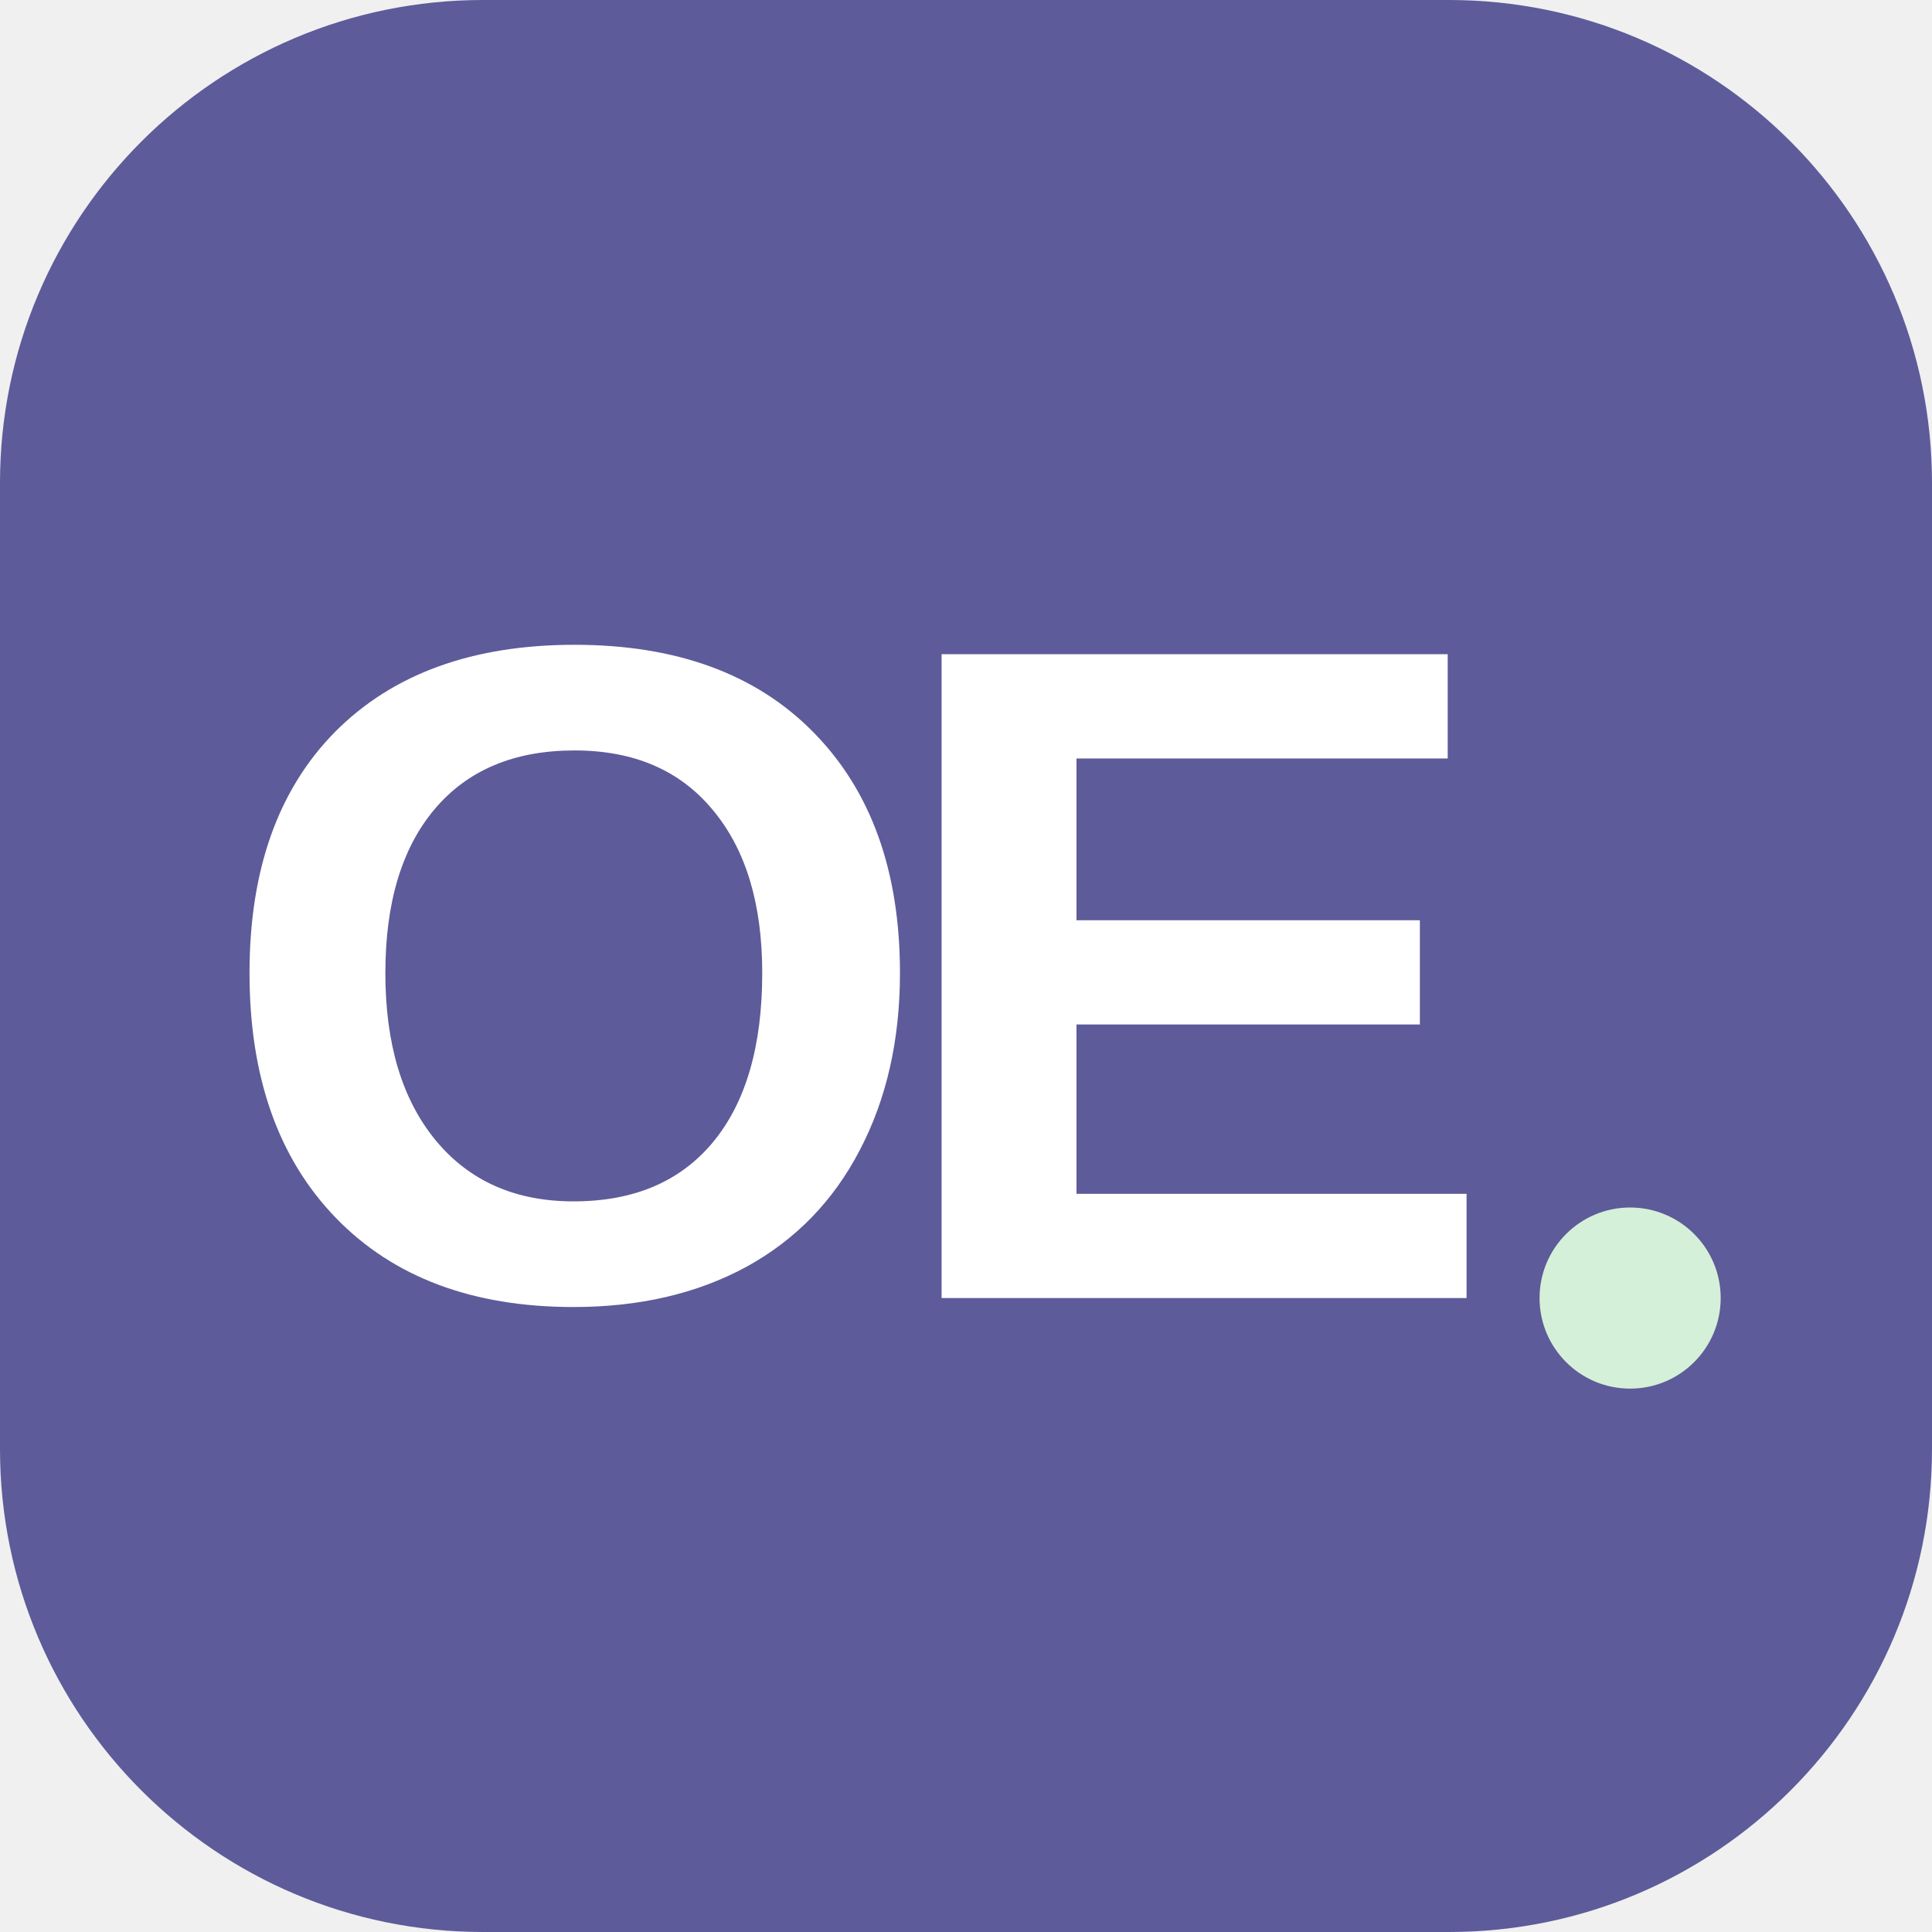
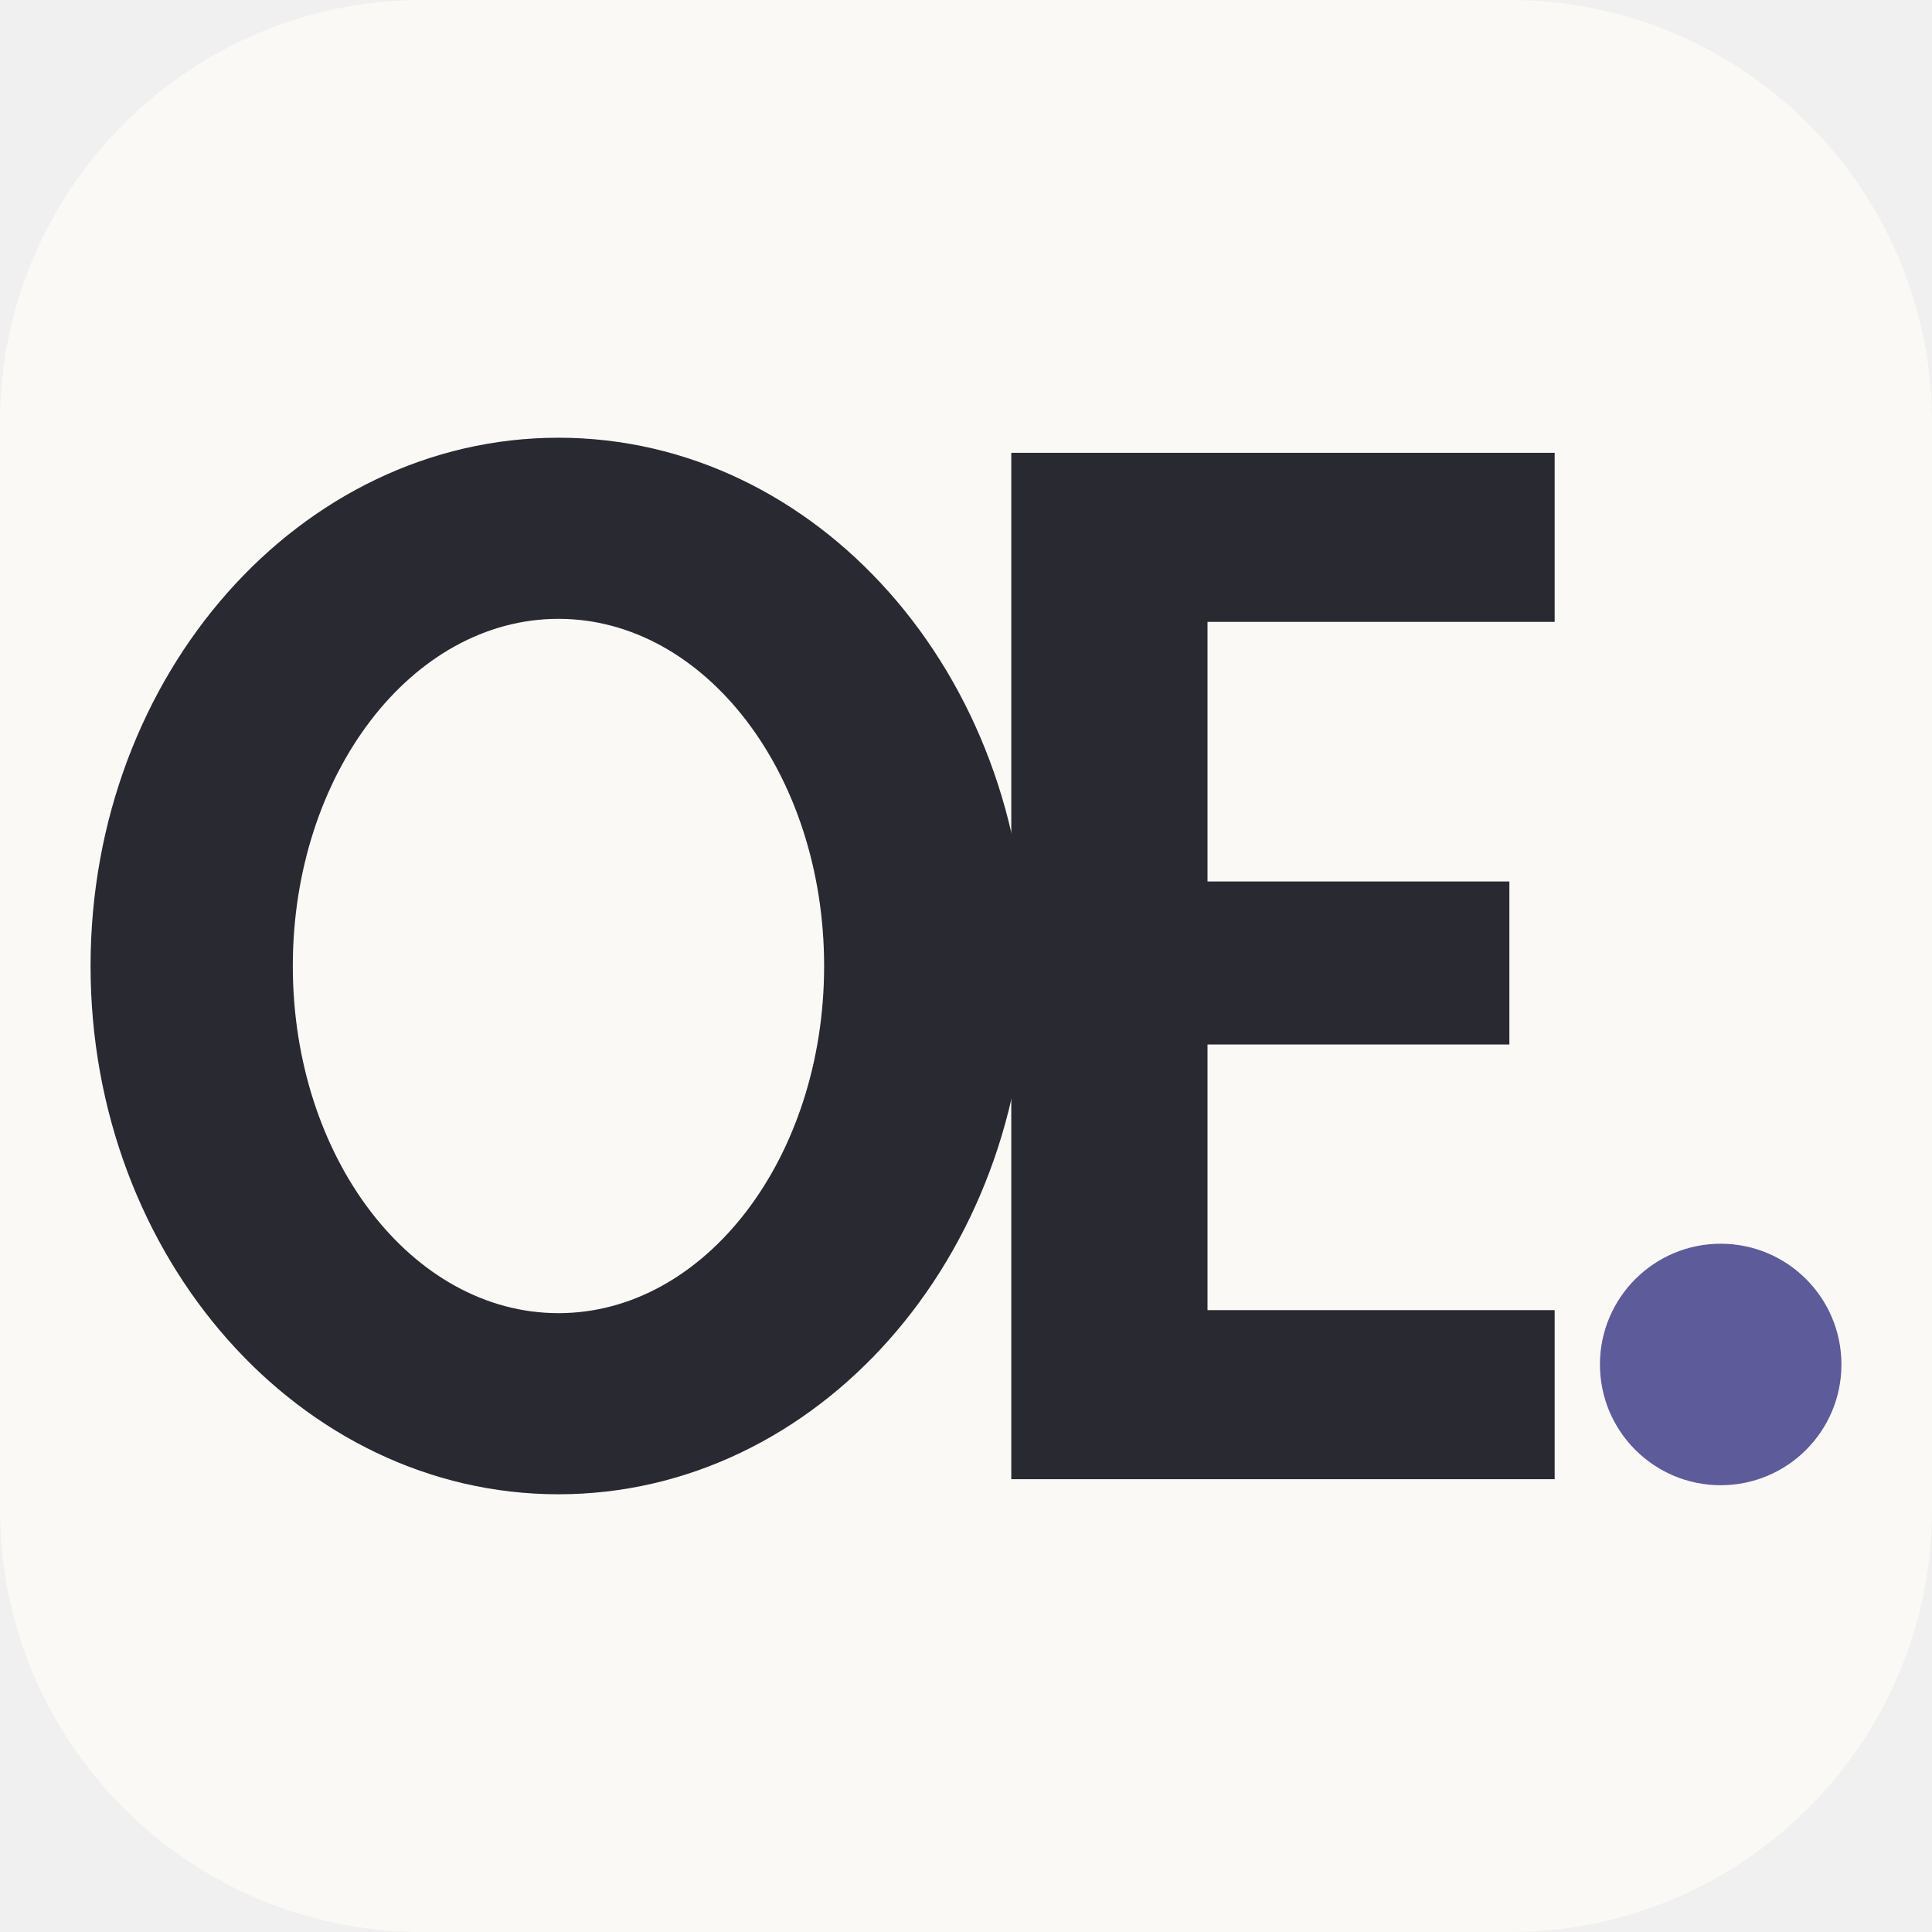
- <svg xmlns="http://www.w3.org/2000/svg" viewBox="0 0 64 64">
-   <rect width="64" height="64" rx="16" fill="#5d5b99" />
-   <text x="7" y="43" font-family="Arial,sans-serif" font-size="31" font-weight="bold" letter-spacing="-2" fill="#fff">OE</text>
-   <circle cx="54" cy="43" r="3" fill="#d5f0d8" />
+ <svg xmlns="http://www.w3.org/2000/svg" viewBox="0 0 64 64" role="img" aria-label="OE.">
+   <rect width="64" height="64" rx="14" fill="#faf9f6" />
+   <path fill="#292a31" fill-rule="evenodd" d="M18.5 14.5C27.06 14.5 34 22.34 34 32C34 41.66 27.06 49.5 18.5 49.5C9.94 49.5 3 41.66 3 32C3 22.34 9.94 14.5 18.5 14.5ZM18.5 20.5C13.64 20.5 9.7 25.65 9.7 32C9.7 38.35 13.64 43.5 18.5 43.5C23.36 43.5 27.3 38.35 27.3 32C27.3 25.65 23.36 20.5 18.5 20.5Z" />
+   <path fill="#292a31" d="M33.5 15H51.5V20.6H40V29.2H50V34.6H40V43.4H51.5V49H33.5V15Z" />
+   <circle cx="57" cy="45.2" r="4" fill="#5d5b99" />
</svg>
